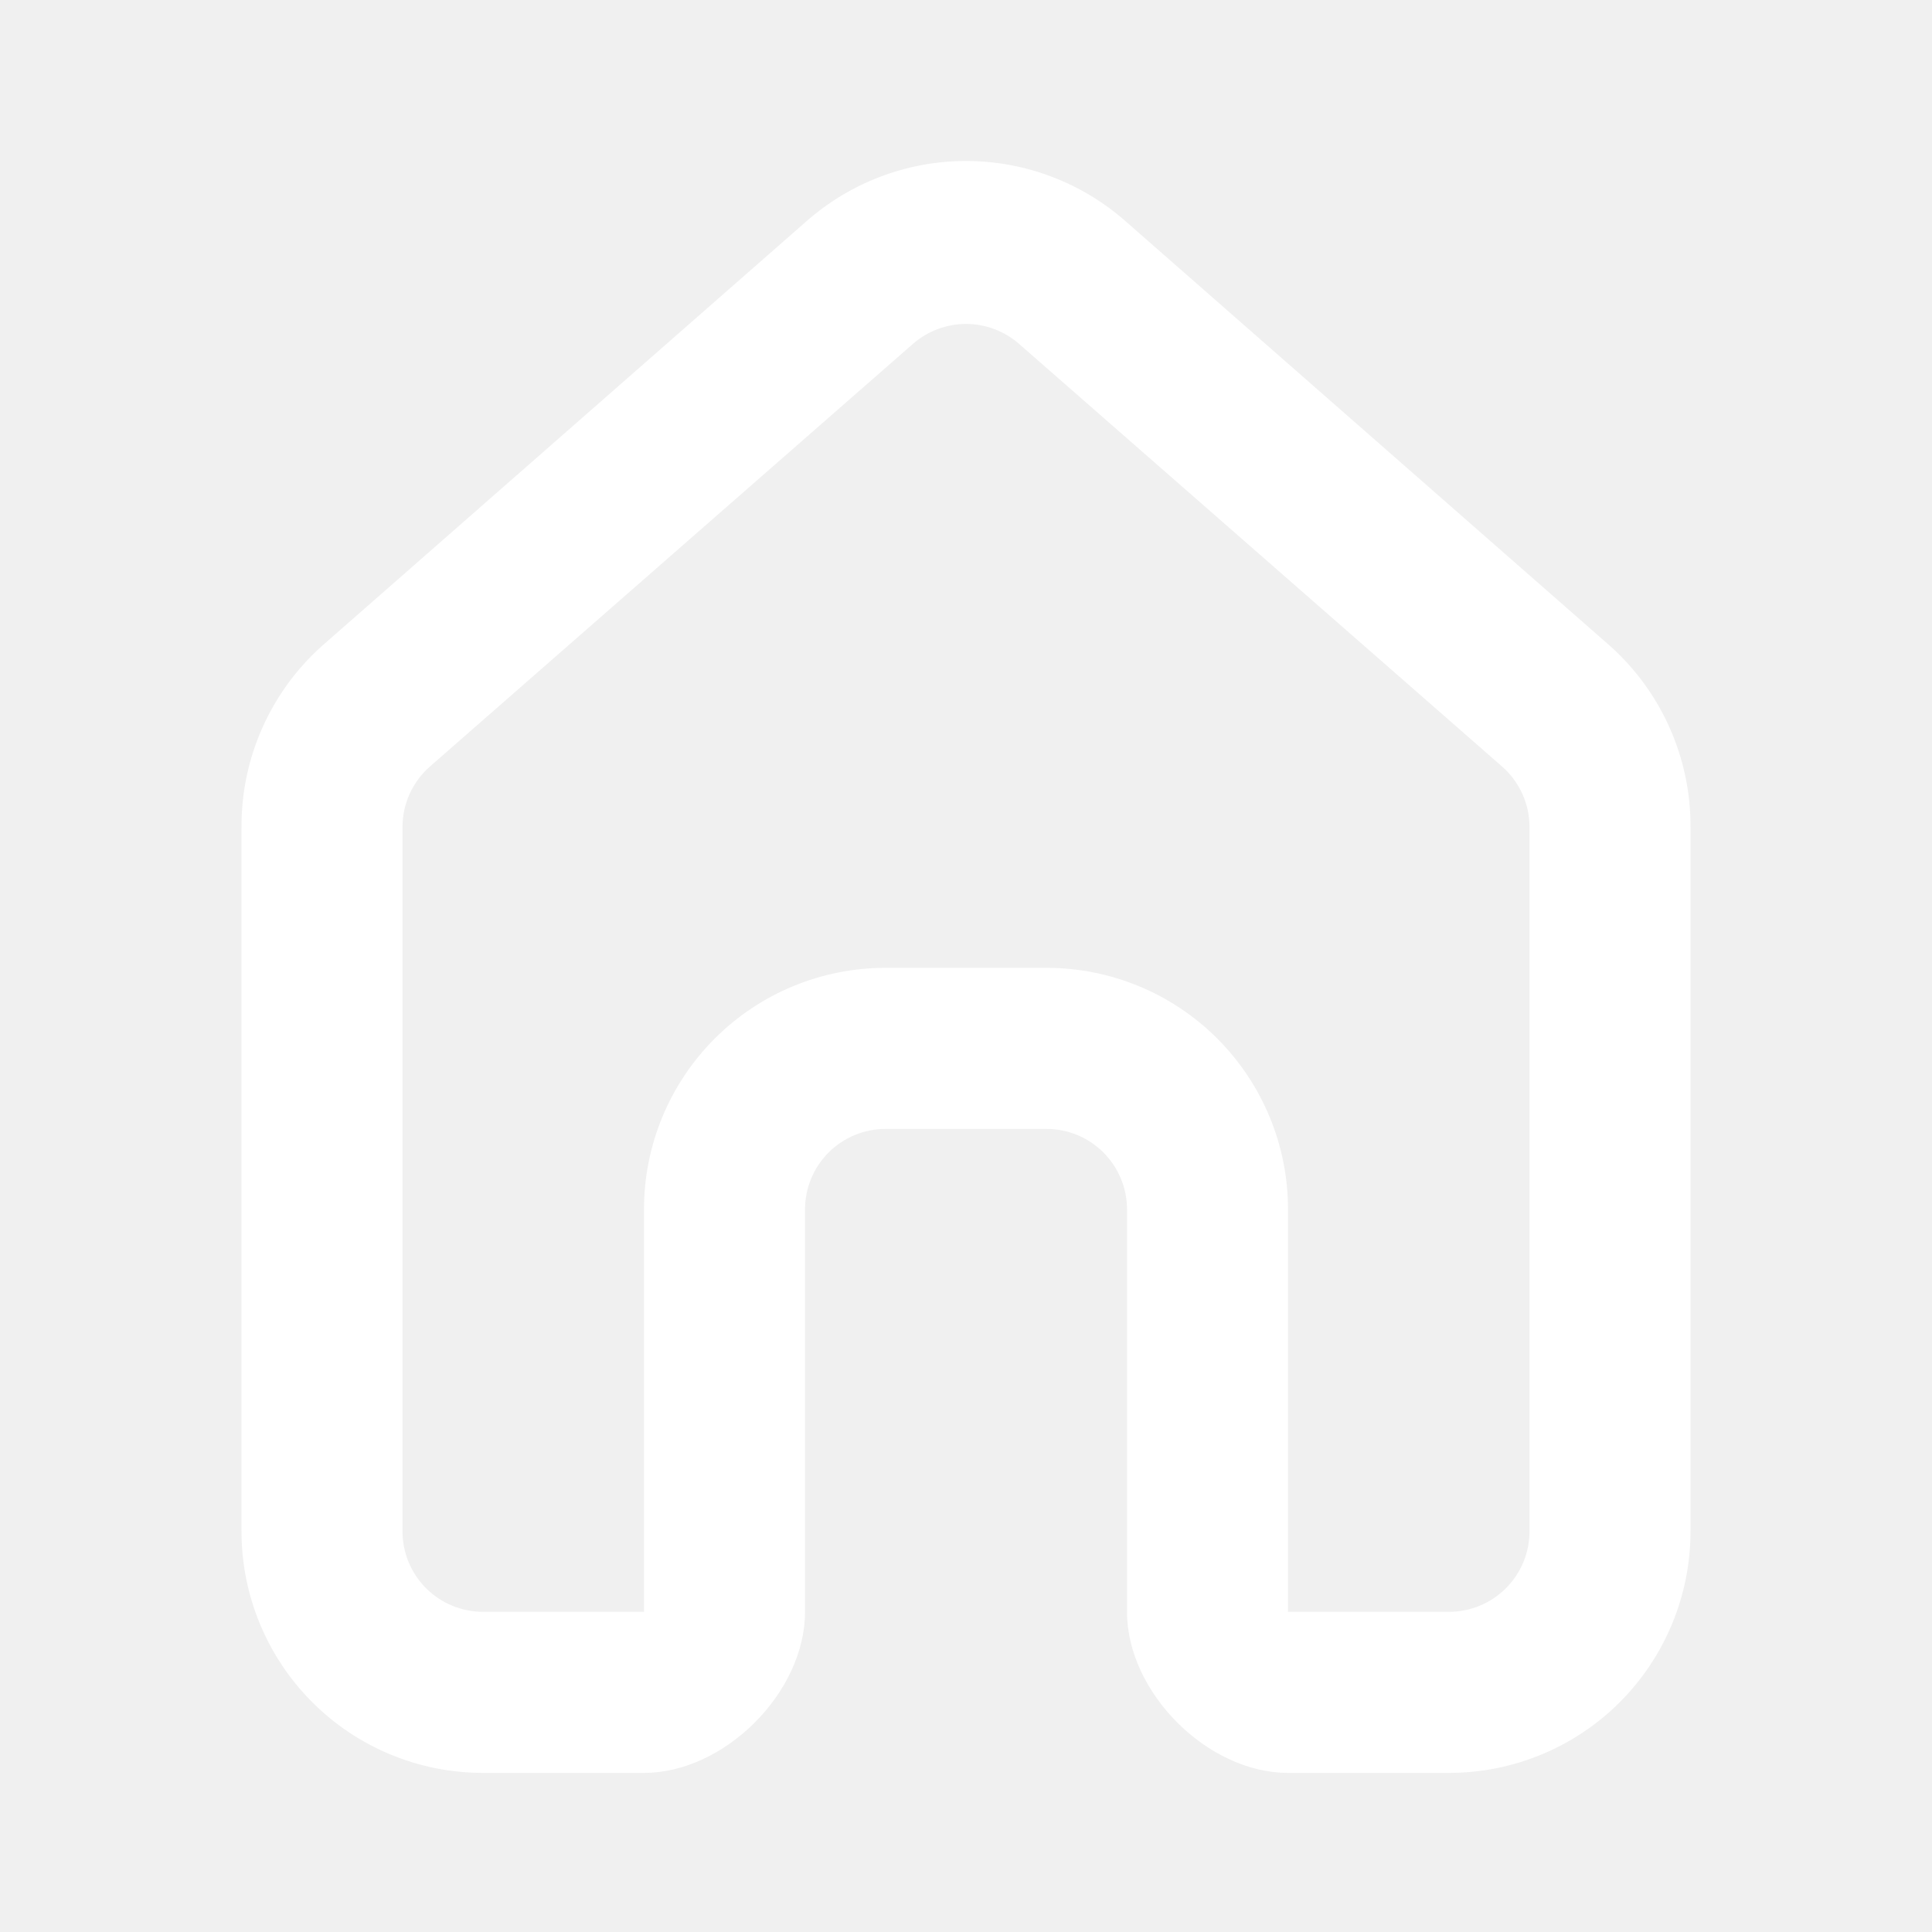
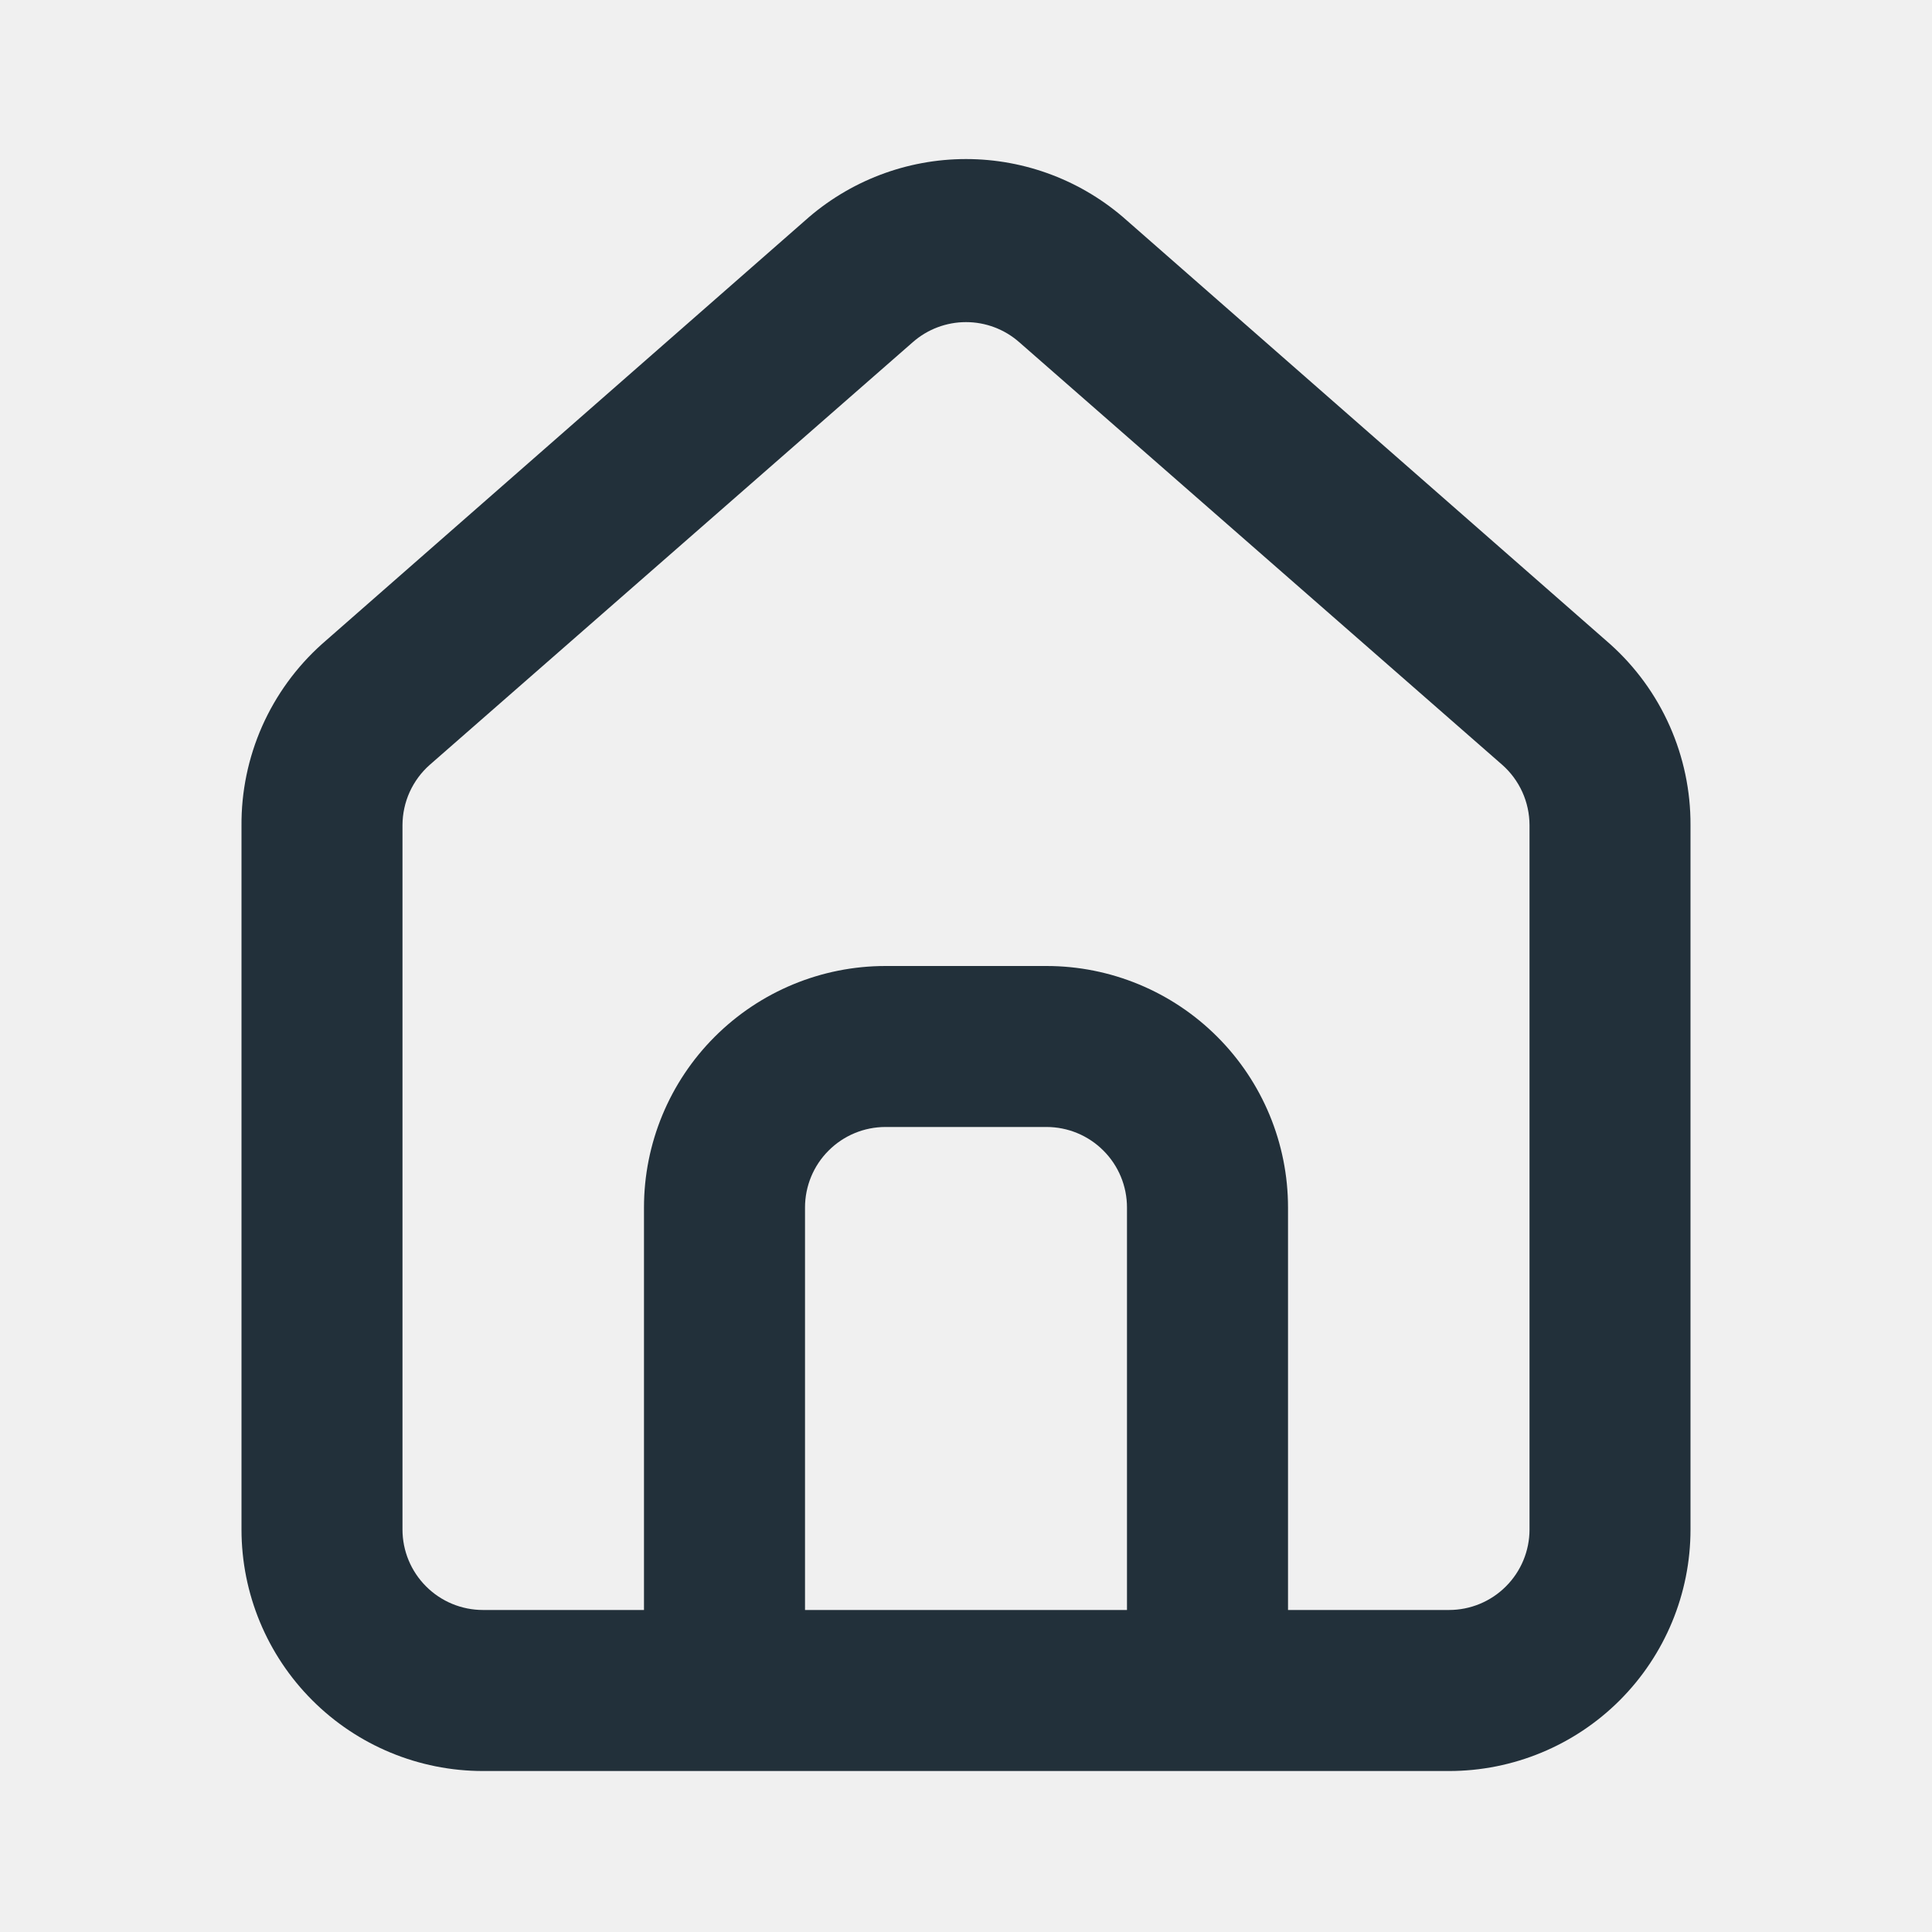
<svg xmlns="http://www.w3.org/2000/svg" width="40" height="40" viewBox="0 0 40 40" fill="none">
-   <path fill-rule="evenodd" clip-rule="evenodd" d="M33.334 13.373L23.334 4.607C22.417 3.787 21.23 3.333 20 3.333C18.77 3.333 17.584 3.787 16.667 4.607L6.667 13.373C6.137 13.847 5.715 14.428 5.428 15.077C5.14 15.726 4.995 16.43 5 17.14V31.706C5 33.033 5.527 34.304 6.465 35.242C7.402 36.18 8.674 36.706 10 36.706H13.334C15 36.706 16.667 35.04 16.667 33.373V25.04C16.667 24.598 16.843 24.174 17.155 23.861C17.468 23.549 17.892 23.373 18.334 23.373H21.667C22.109 23.373 22.533 23.549 22.845 23.861C23.158 24.174 23.334 24.598 23.334 25.04V33.373C23.334 35.04 25 36.706 26.667 36.706H30C31.326 36.706 32.598 36.18 33.536 35.242C34.473 34.304 35 33.033 35 31.706V17.123C35.004 16.416 34.856 15.716 34.569 15.069C34.282 14.423 33.861 13.845 33.334 13.373ZM31.178 32.883C31.491 32.57 31.667 32.147 31.667 31.704V17.121C31.666 16.884 31.616 16.651 31.518 16.435C31.42 16.22 31.278 16.027 31.1 15.871L21.1 7.121C20.796 6.854 20.405 6.707 20 6.707C19.595 6.707 19.204 6.854 18.9 7.121L8.9 15.871C8.722 16.027 8.58 16.22 8.482 16.435C8.384 16.651 8.334 16.884 8.333 17.121V31.704C8.333 32.147 8.509 32.57 8.821 32.883C9.134 33.196 9.558 33.371 10 33.371H13.333V25.038C13.333 23.712 13.86 22.44 14.798 21.502C15.736 20.564 17.007 20.038 18.333 20.038H21.667C22.993 20.038 24.265 20.564 25.202 21.502C26.14 22.44 26.667 23.712 26.667 25.038V33.371H30C30.442 33.371 30.866 33.196 31.178 32.883Z" fill="white" />
+   <path d="M33.333 13.333L23.333 4.567C22.417 3.747 21.23 3.293 20 3.293C18.77 3.293 17.583 3.747 16.667 4.567L6.667 13.333C6.137 13.807 5.715 14.388 5.427 15.037C5.14 15.687 4.994 16.39 5 17.1V31.667C5 32.993 5.527 34.264 6.465 35.202C7.402 36.14 8.674 36.667 10 36.667H30C31.326 36.667 32.598 36.14 33.536 35.202C34.473 34.264 35 32.993 35 31.667V17.083C35.003 16.376 34.856 15.676 34.569 15.03C34.282 14.383 33.861 13.805 33.333 13.333ZM23.333 33.333H16.667V25C16.667 24.558 16.842 24.134 17.155 23.822C17.467 23.509 17.891 23.333 18.333 23.333H21.667C22.109 23.333 22.533 23.509 22.845 23.822C23.158 24.134 23.333 24.558 23.333 25V33.333ZM31.667 31.667C31.667 32.109 31.491 32.533 31.178 32.845C30.866 33.158 30.442 33.333 30 33.333H26.667V25C26.667 23.674 26.14 22.402 25.202 21.465C24.265 20.527 22.993 20 21.667 20H18.333C17.007 20 15.736 20.527 14.798 21.465C13.86 22.402 13.333 23.674 13.333 25V33.333H10C9.558 33.333 9.134 33.158 8.822 32.845C8.509 32.533 8.333 32.109 8.333 31.667V17.083C8.334 16.847 8.384 16.613 8.482 16.397C8.58 16.182 8.722 15.989 8.9 15.833L18.9 7.083C19.204 6.816 19.595 6.669 20 6.669C20.405 6.669 20.796 6.816 21.1 7.083L31.1 15.833C31.278 15.989 31.42 16.182 31.518 16.397C31.616 16.613 31.666 16.847 31.667 17.083V31.667Z" fill="#22303A" />
</svg>
